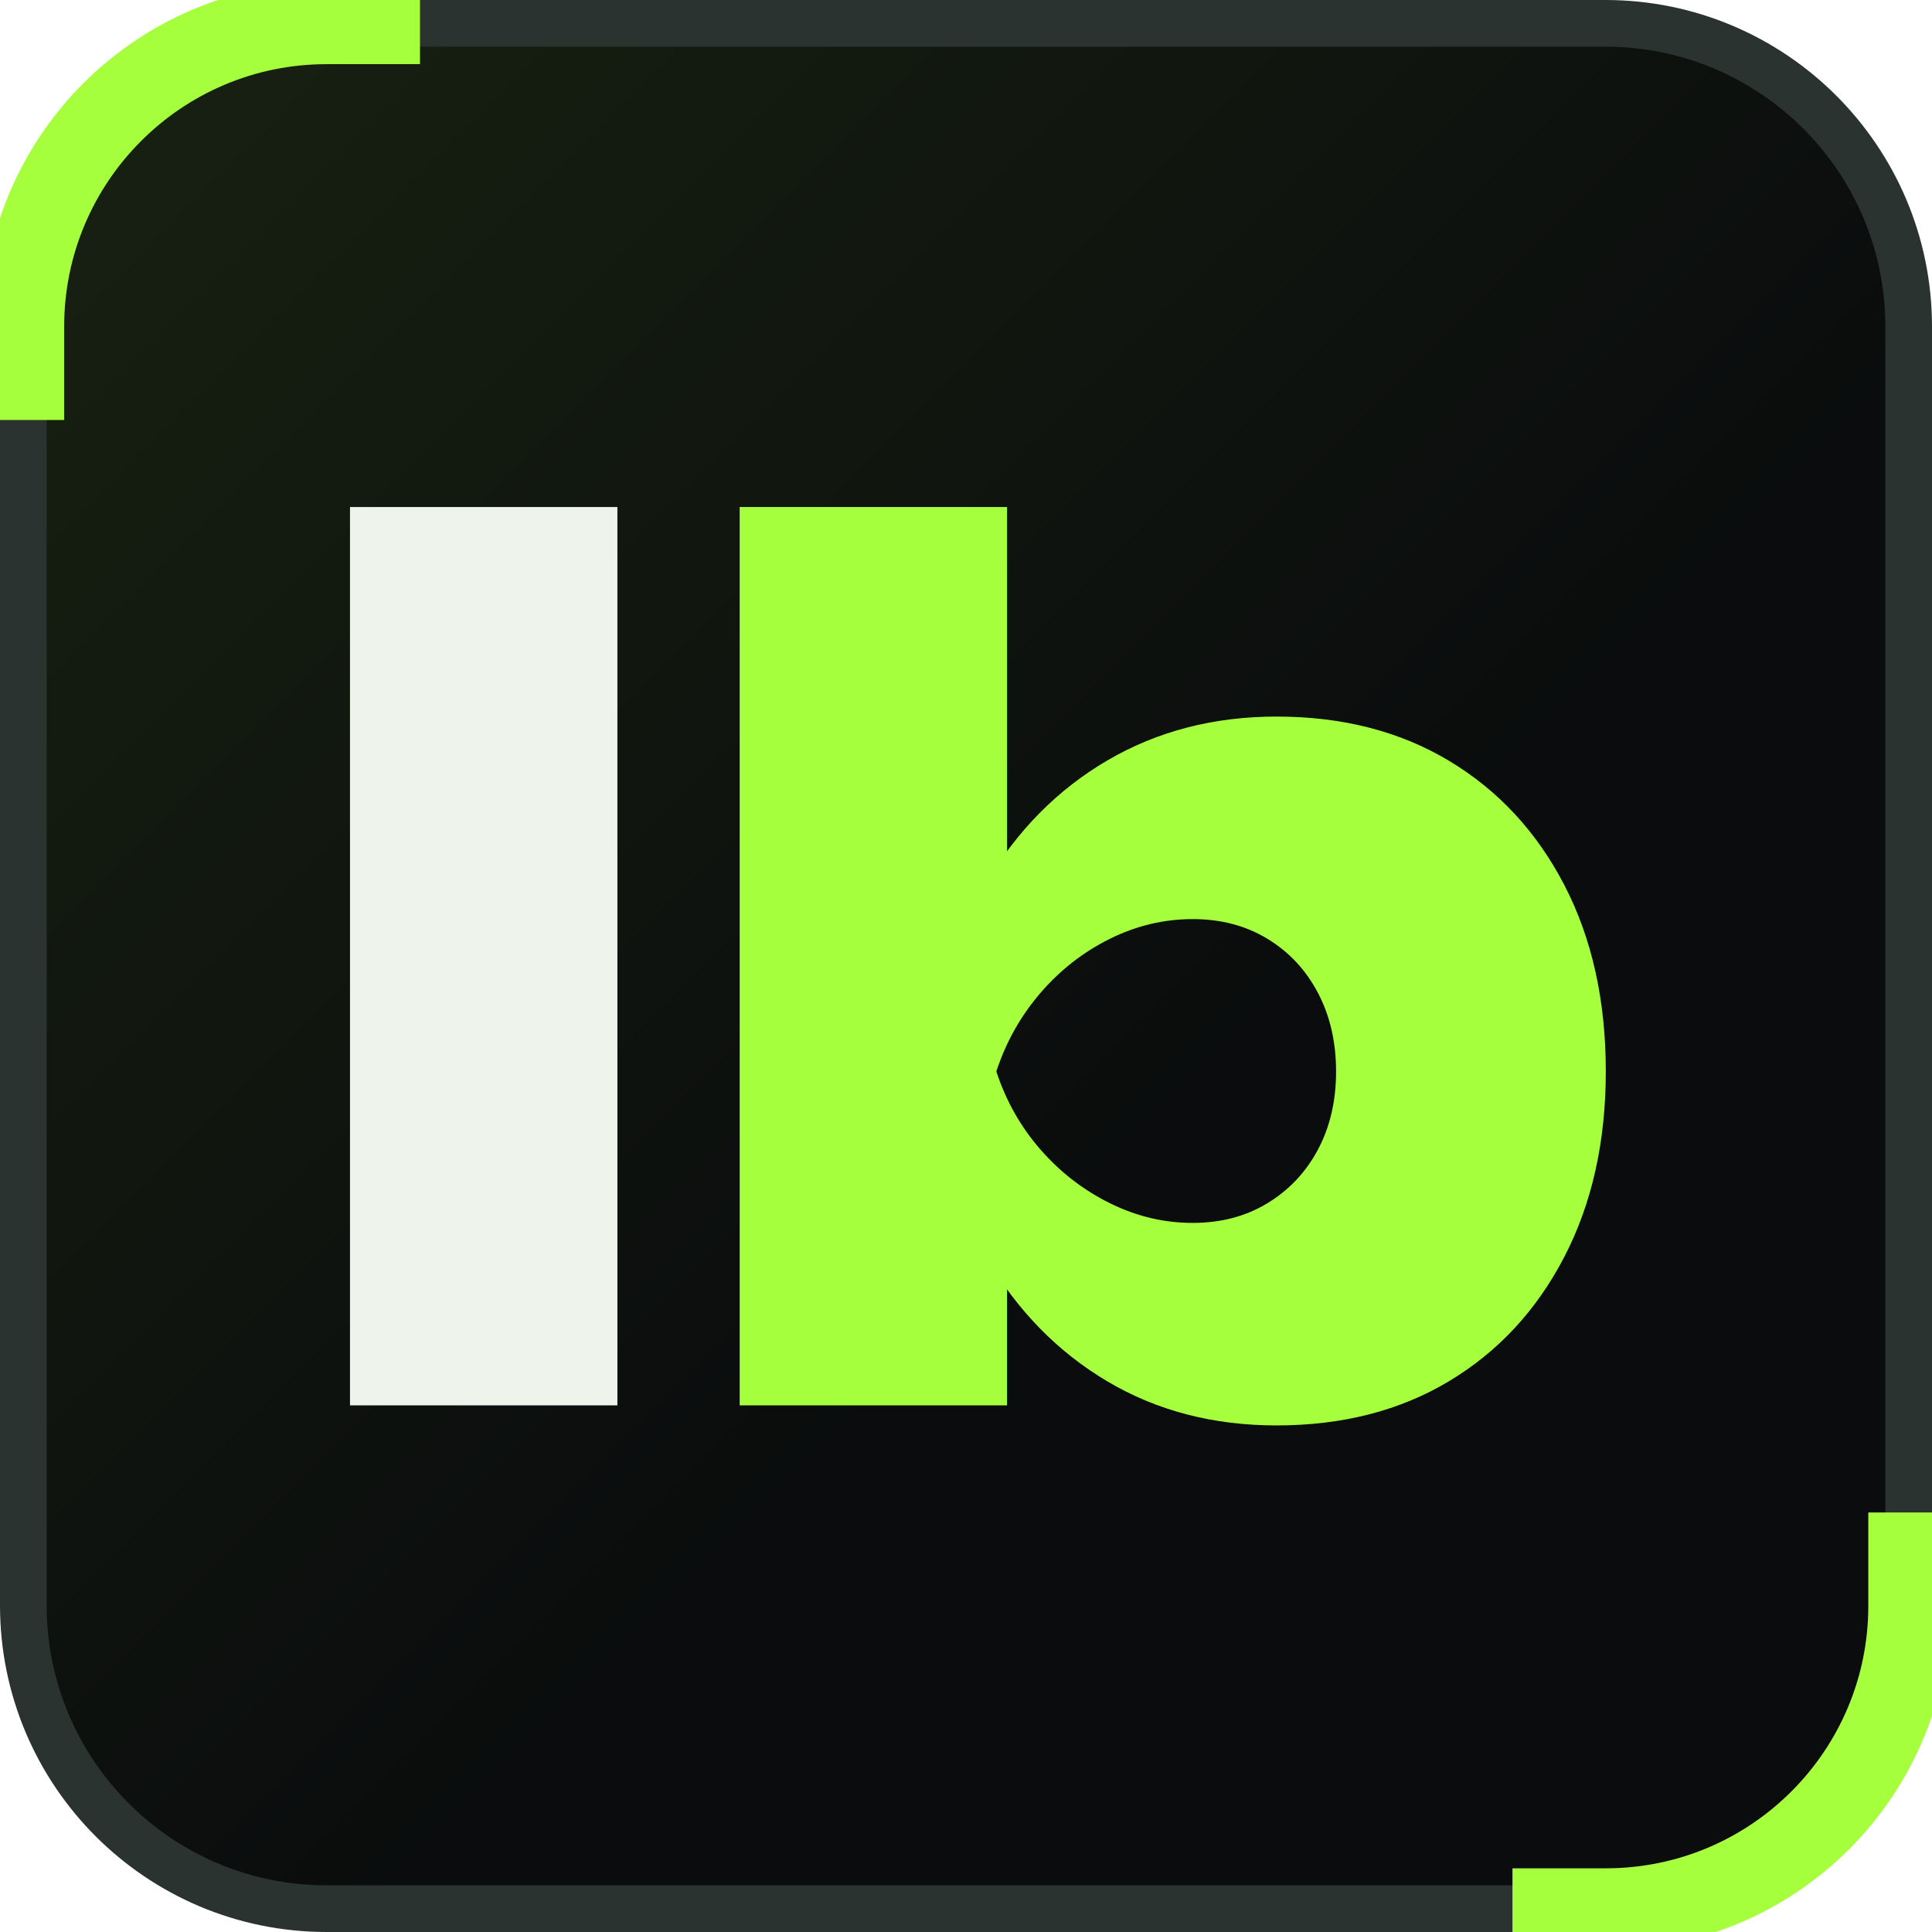
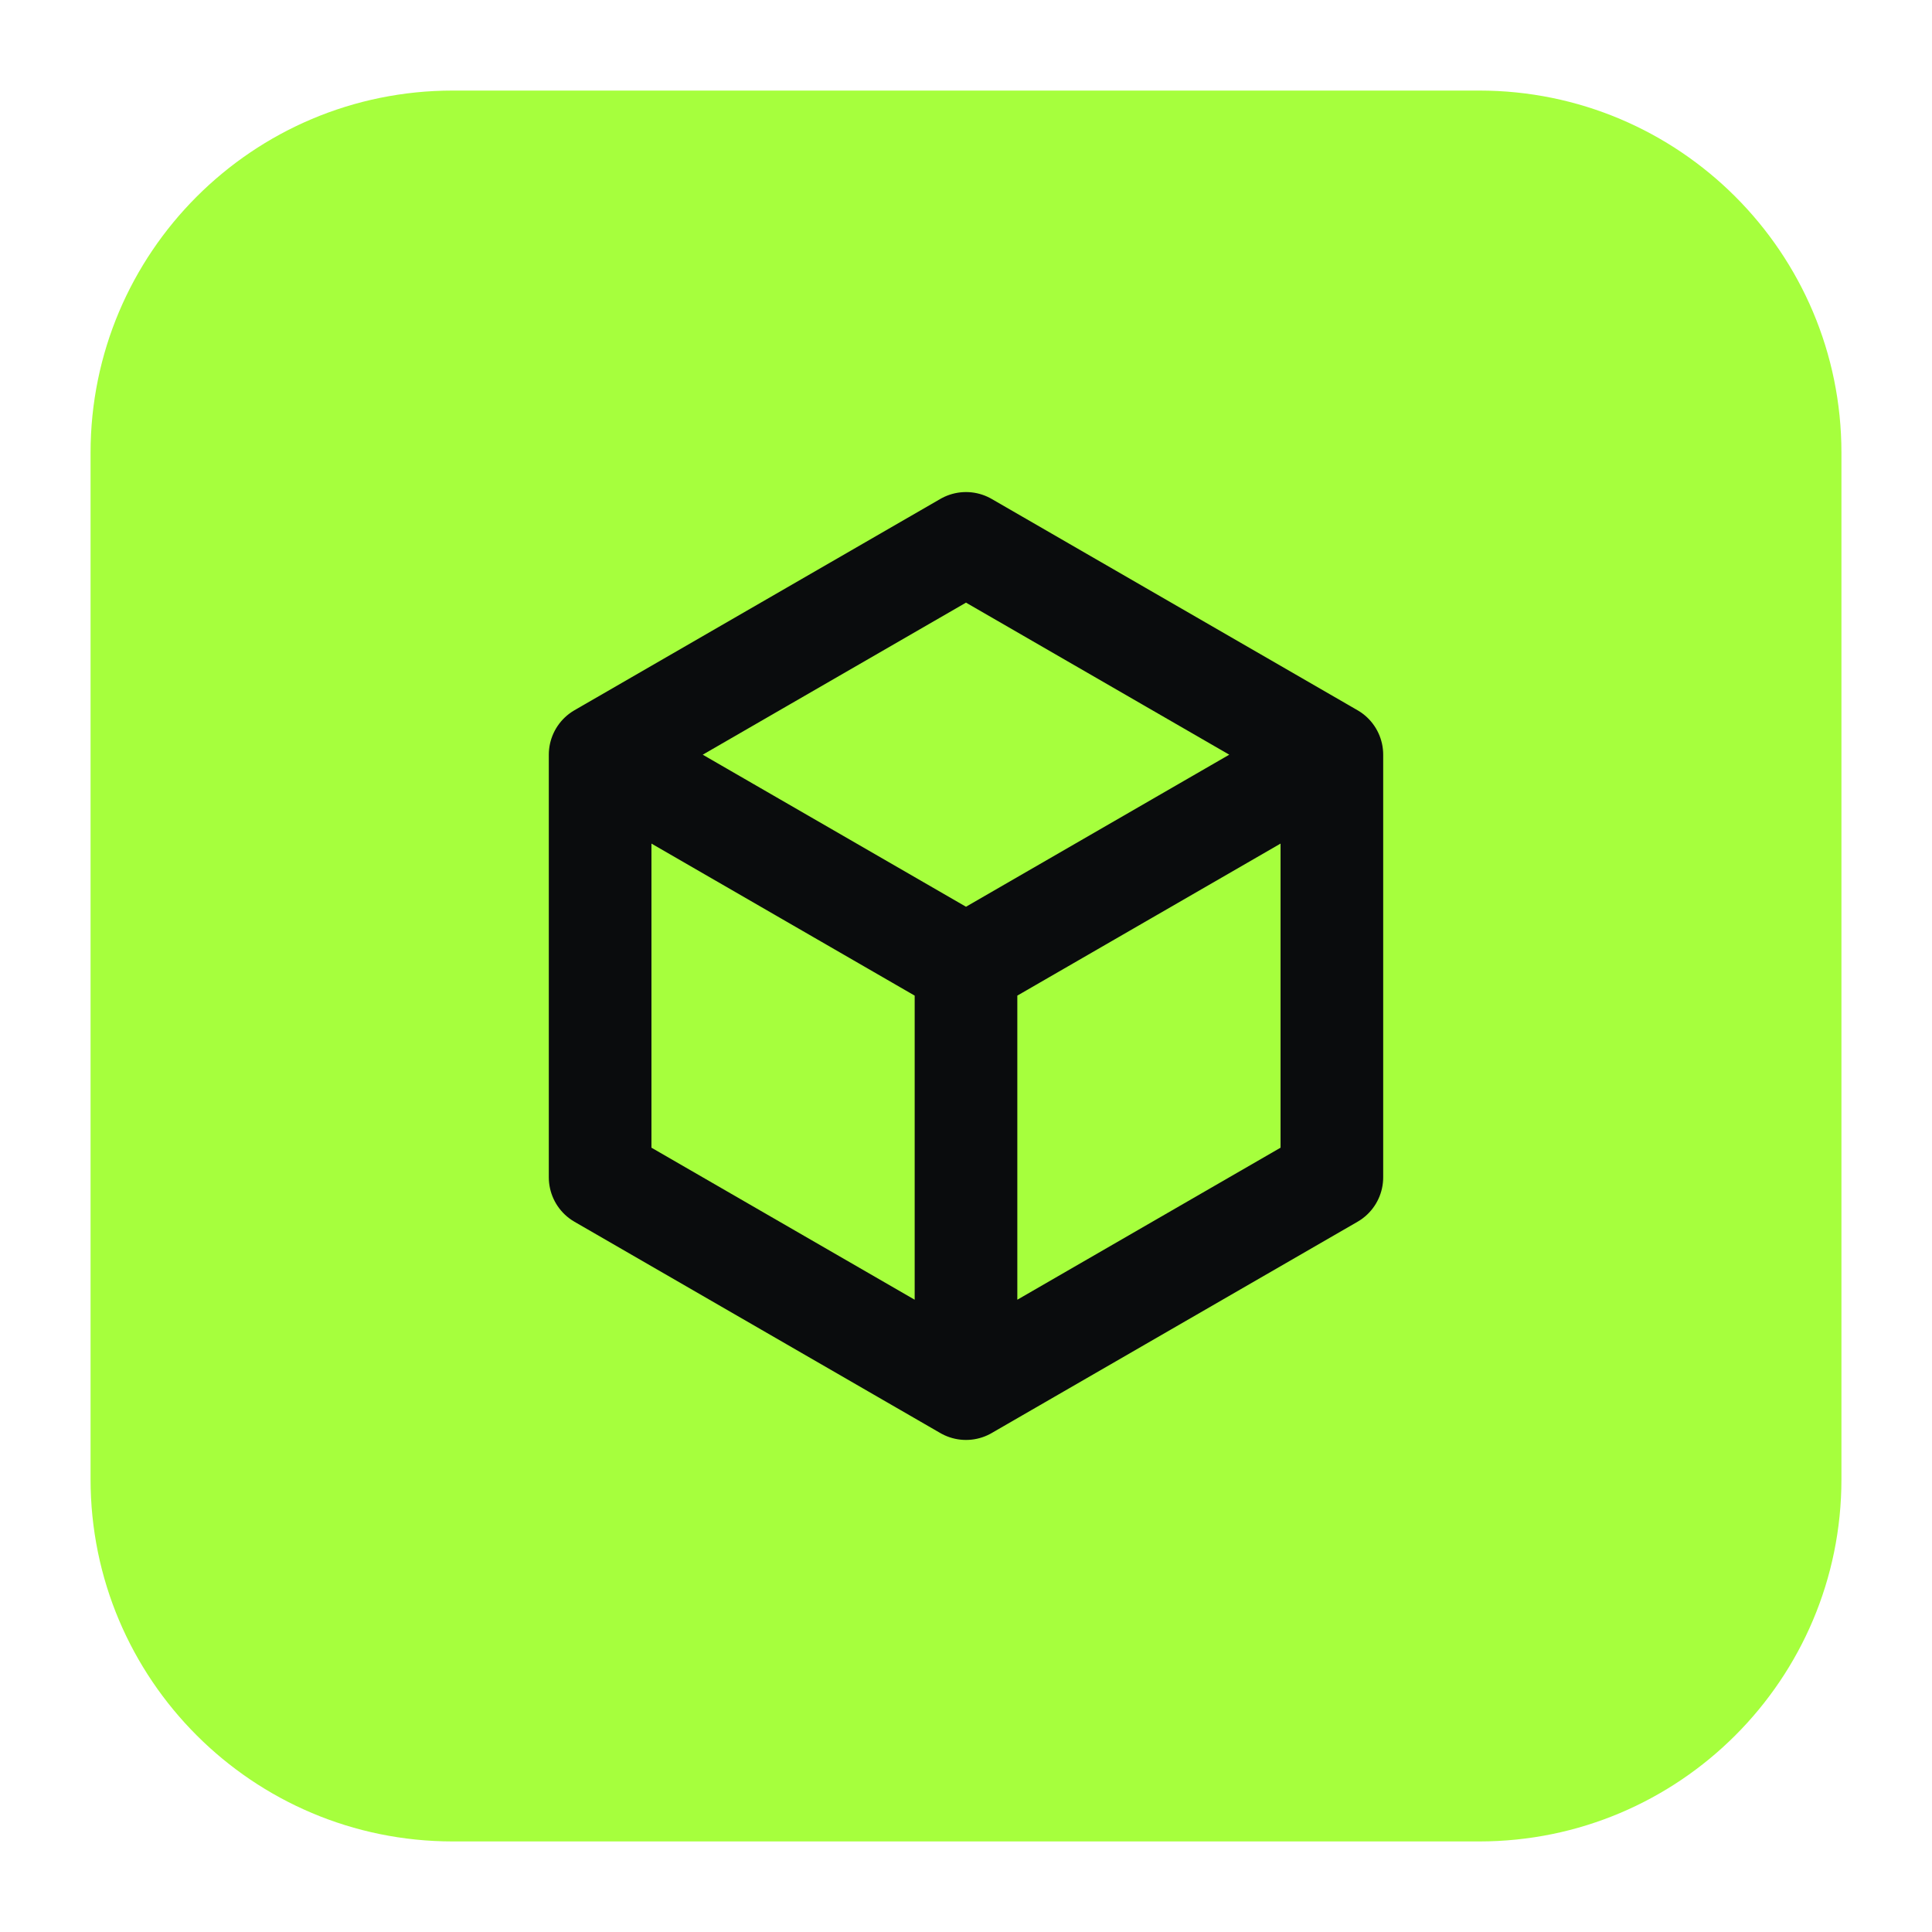
- <svg xmlns="http://www.w3.org/2000/svg" viewBox="0 0 165.6 165.6" role="img" aria-label="limebox">
-   <defs>
-     <linearGradient id="g" x1="0" y1="0" x2="1" y2="1">
-       <stop offset="0" stop-color="#a6ff3d" stop-opacity=".09" />
-       <stop offset=".6" stop-color="#a6ff3d" stop-opacity="0" />
-     </linearGradient>
-   </defs>
-   <rect x="2.0" y="2.0" width="161.6" height="161.6" rx="26" fill="#0a0c0d" />
-   <rect x="2.0" y="2.0" width="161.6" height="161.6" rx="26" fill="url(#g)" stroke="#2b3330" stroke-width="4" />
-   <path d="M2.0 36.0V28.0A26 26 0 0 1 28.0 2.0H36.0M163.64 129.64V137.64A26 26 0 0 1 137.64 163.64H129.64" fill="none" stroke="#a6ff3d" stroke-width="7" />
-   <g transform="translate(30.00 120.46) scale(0.1)">
-     <path fill="#eef3ec" d="M0.0 -770.0H229.198V0.0H0.0Z" />
-     <path fill="#a6ff3d" d="M334.0 -770.0H563.198V-416.599L534.399 -358.8V-201.8L563.198 -149.401V0.0H334.0ZM492.799 -286.2Q504.599 -379.4 544.999 -447.5Q585.399 -515.6 649.499 -553Q713.599 -590.4 794.199 -590.4Q878.799 -590.4 941.999 -552.5Q1005.199 -514.6 1040.799 -446.1Q1076.399 -377.6 1076.399 -286.2Q1076.399 -195.8 1040.799 -127.2Q1005.199 -58.6 941.999 -20.7Q878.799 17.2 794.199 17.2Q712.799 17.2 649.099 -20.6Q585.399 -58.4 545.399 -126.6Q505.399 -194.8 492.799 -286.2ZM845.201 -286.2Q845.201 -324 829.7 -353.5Q814.2 -383.001 786.4 -399.901Q758.6 -416.801 722.4 -416.801Q685.399 -416.801 651.299 -399.901Q617.199 -383.001 591.799 -353.5Q566.399 -324 553.999 -286.2Q566.399 -248.4 591.799 -219.299Q617.199 -190.199 651.299 -173.299Q685.399 -156.399 722.4 -156.399Q758.6 -156.399 786.4 -173.299Q814.2 -190.199 829.7 -219.299Q845.201 -248.4 845.201 -286.2Z" />
-   </g>
+ <svg xmlns="http://www.w3.org/2000/svg" viewBox="0 0 64 64" role="img" aria-label="limebox">
+   <rect x="3" y="3" width="58" height="58" rx="12" fill="#a6ff3d" />
+   <path d="M32.00 18.00L44.12 25.00L44.12 39.00L32.00 46.00L19.88 39.00L19.88 25.00ZM32.00 32.00L19.88 25.00M32.00 32.00L44.12 25.00M32.00 32.00L32.00 46.00" fill="none" stroke="#0a0c0d" stroke-width="3.4" stroke-linejoin="round" stroke-linecap="round" />
</svg>
